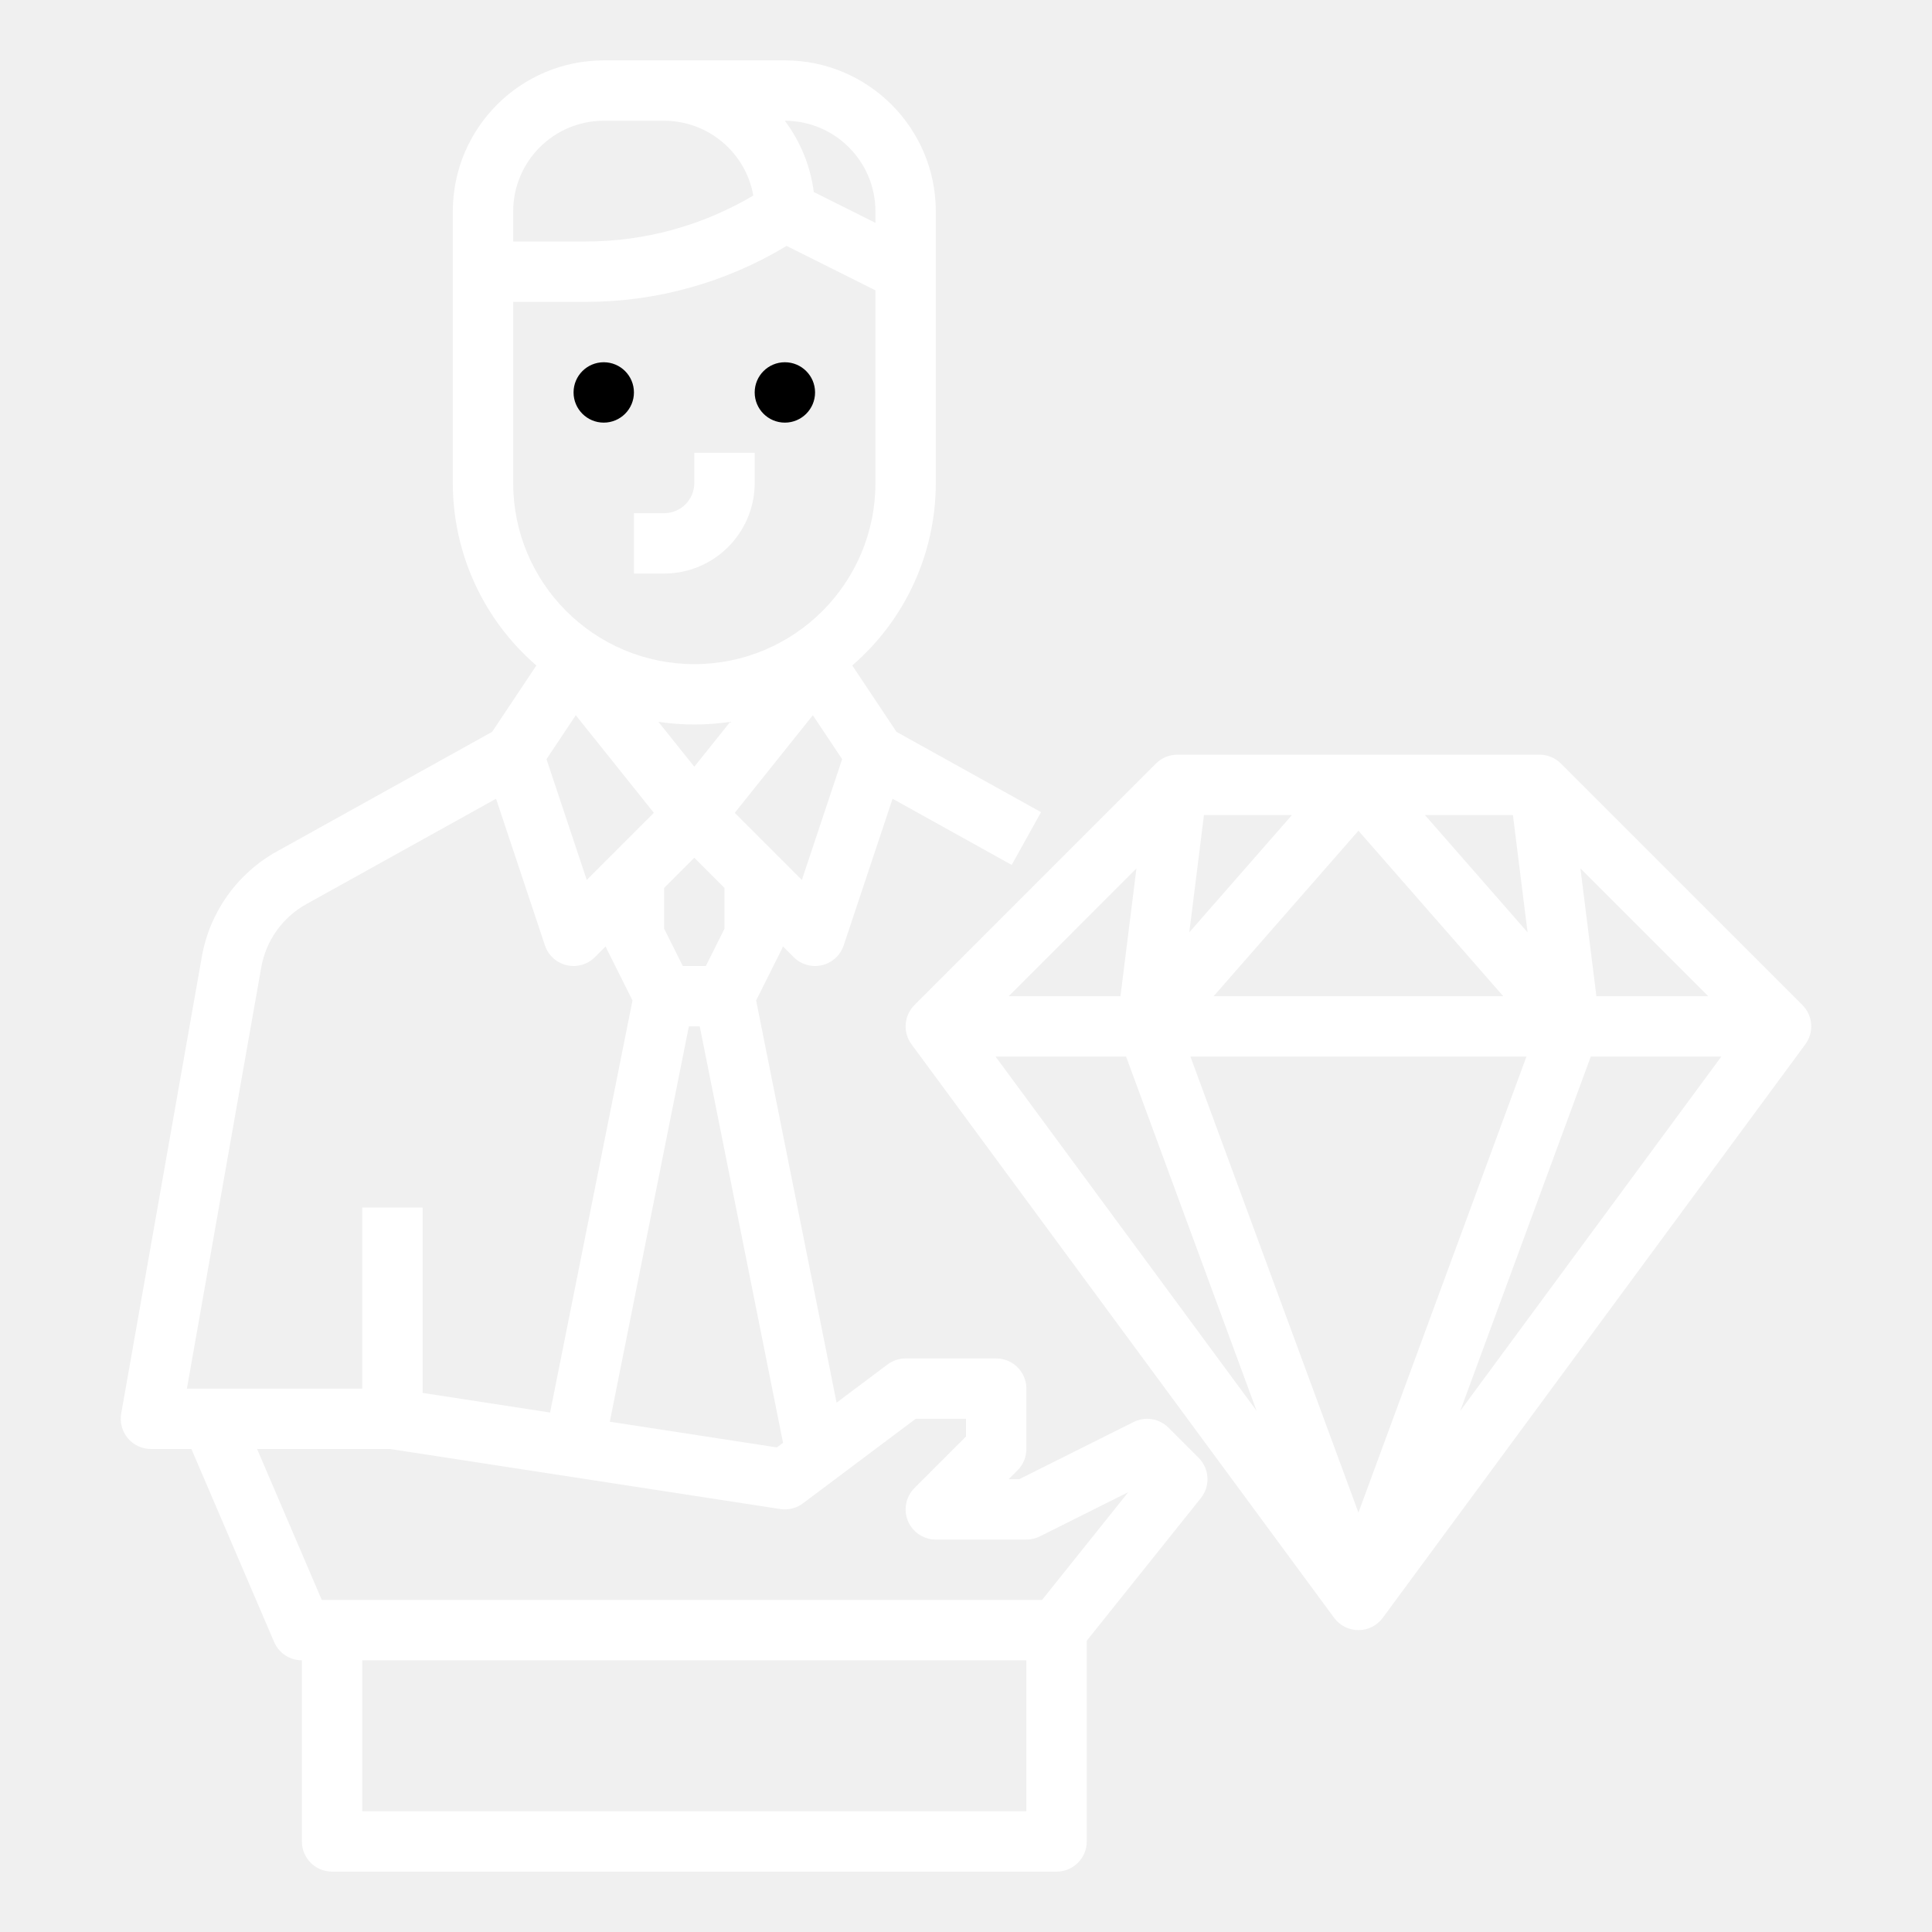
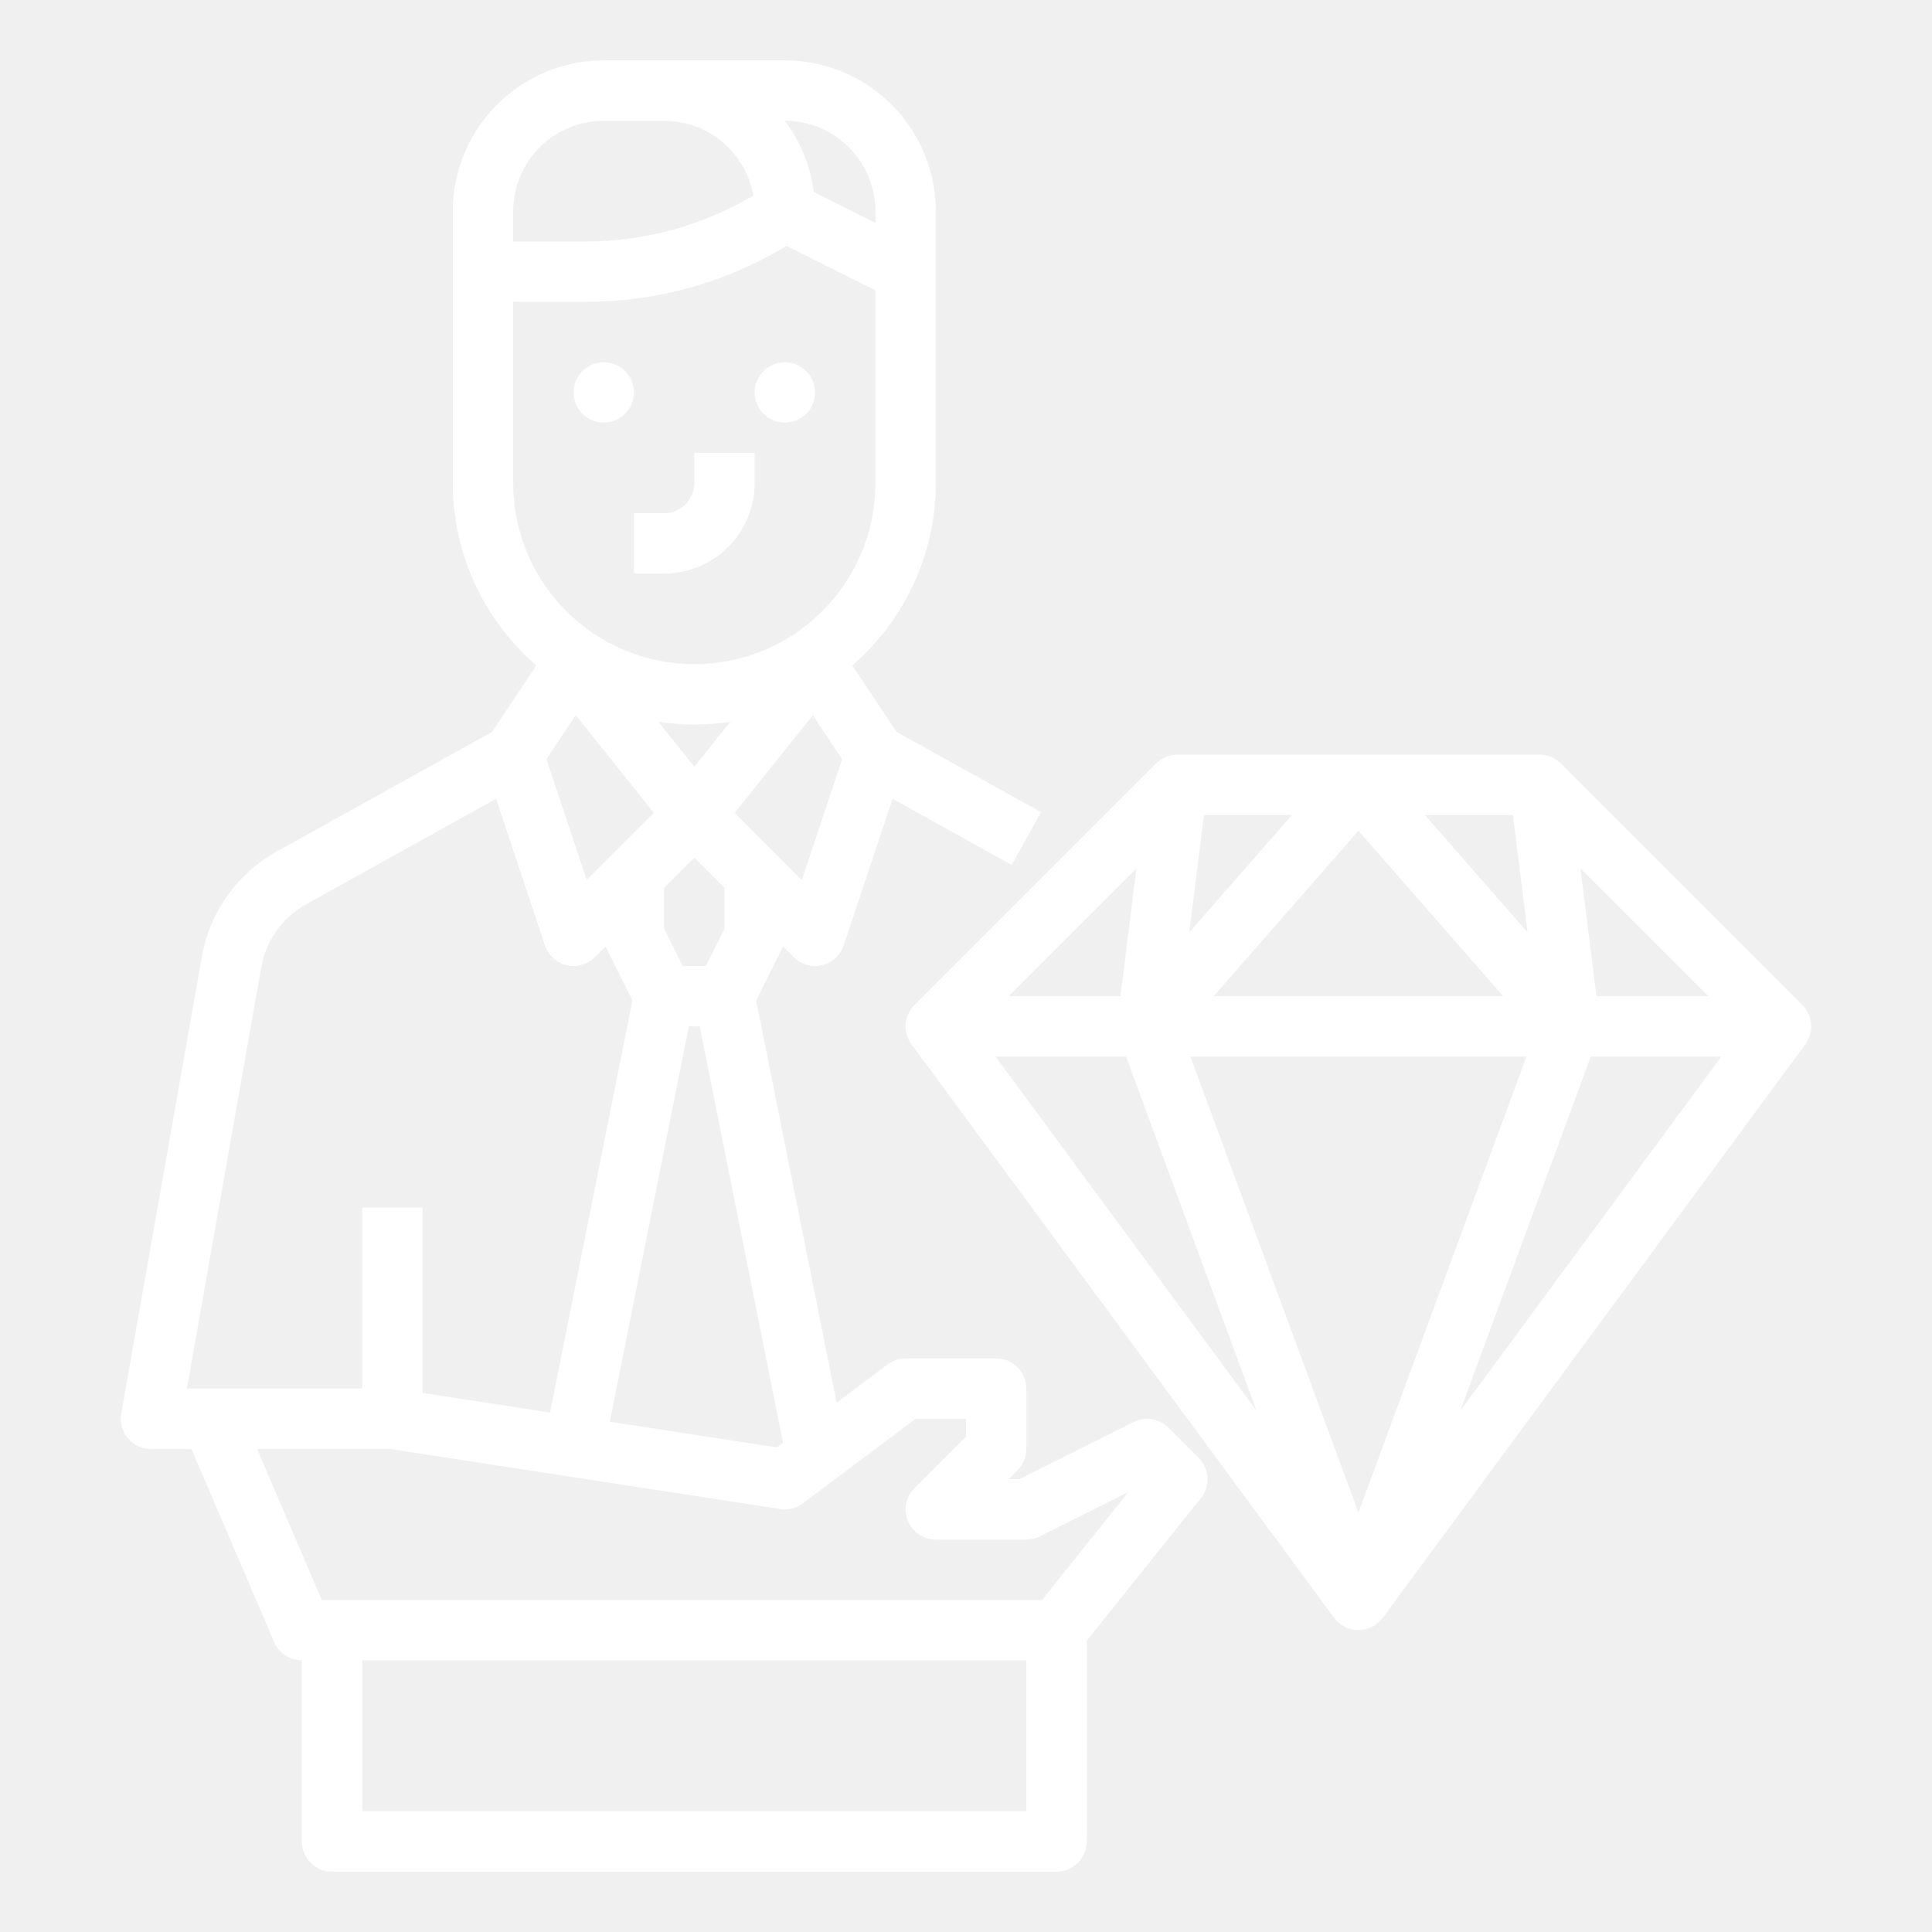
<svg xmlns="http://www.w3.org/2000/svg" viewBox="0 0 512 512" width="512" height="512">
  <g id="outline">
    <path fill="#fff" d="M53.473,253.619,32.122,374.609A8,8,0,0,0,40,384H50.725l21.922,51.151A8,8,0,0,0,80,440v48a8,8,0,0,0,8,8H280a8,8,0,0,0,8-8V434.807l30.247-37.809a8.001,8.001,0,0,0-.59-10.655l-8-8a8,8,0,0,0-9.234-1.498L270.111,392h-2.798l2.343-2.343A8.001,8.001,0,0,0,272,384V368a8,8,0,0,0-8-8H240a8.002,8.002,0,0,0-4.8,1.6l-13.497,10.123L200.383,265.123l6.772-13.545a8.033,8.033,0,0,0,.333-.776l2.855,2.855a8,8,0,0,0,13.246-3.127l12.952-38.856,31.573,17.541,7.771-13.986-38.305-21.281-11.728-17.591A63.856,63.856,0,0,0,248,128V56a40.046,40.046,0,0,0-40-40H160a40.046,40.046,0,0,0-40,40v72a63.856,63.856,0,0,0,22.147,48.357l-11.728,17.591-56.981,31.656A39.836,39.836,0,0,0,53.473,253.619ZM96,480V440H272v40ZM242.667,376H256v4.687l-13.657,13.656A8,8,0,0,0,248,408h24a7.996,7.996,0,0,0,3.578-.845l23.422-11.711L276.155,424H85.275L68.132,384h35.254l103.397,15.907a7.986,7.986,0,0,0,6.016-1.507Zm-35.152,6.364-1.623,1.217L161.605,376.768,182.559,272h2.883ZM192,246.111,187.056,256h-6.111L176,246.111V235.314l8-8,8,8ZM152.587,189.541l20.693,25.865-17.784,17.784-10.669-32.009ZM184,203.193l-9.524-11.905a64.042,64.042,0,0,0,19.048,0Zm28.504,29.997-17.784-17.784L215.413,189.541l7.761,11.641ZM232,56v3.056l-16.338-8.169A39.793,39.793,0,0,0,207.978,32H208A24.027,24.027,0,0,1,232,56Zm-96,0a24.027,24.027,0,0,1,24-24h16a24.04,24.04,0,0,1,23.635,19.815A86.957,86.957,0,0,1,155.156,64H136Zm0,72V80h19.156a102.895,102.895,0,0,0,53.297-14.83L232,76.944V128a48,48,0,0,1-96,0ZM81.209,239.591l50.25-27.916,12.952,38.856a8,8,0,0,0,13.246,3.127l2.855-2.855a8.033,8.033,0,0,0,.333.776l6.772,13.545L145.775,374.333,112,369.136V320H96v48H49.535L69.229,256.4A23.903,23.903,0,0,1,81.209,239.591Z" />
    <path fill="#fff" d="M168,152h8a24.027,24.027,0,0,0,24-24v-8H184v8a8.009,8.009,0,0,1-8,8h-8Z" />
-     <circle cx="160" cy="104" r="8" />
-     <circle cx="208" cy="104" r="8" />
+     <circle fill="#fff" cx="160" cy="104" r="8" />
+     <circle fill="#fff" cx="208" cy="104" r="8" />
    <path fill="#fff" d="M408,200H312a8,8,0,0,0-5.657,2.343l-64,64a8,8,0,0,0-.784,10.402l112,152a7.999,7.999,0,0,0,12.881,0l112-152a8,8,0,0,0-.784-10.402l-64-64A8,8,0,0,0,408,200Zm-86.37,64L360,220.148,398.37,264Zm82.897,16L360,400.859,315.473,280Zm-26.897-64H400.938l3.885,31.077Zm-62.452,31.077L319.062,216h23.308ZM296.938,264H267.314l33.855-33.856Zm1.484,16,34.59,93.886L263.832,280Zm123.157,0h34.59l-69.18,93.886Zm1.484-16-4.232-33.856L452.686,264Z" />
  </g>
</svg>
